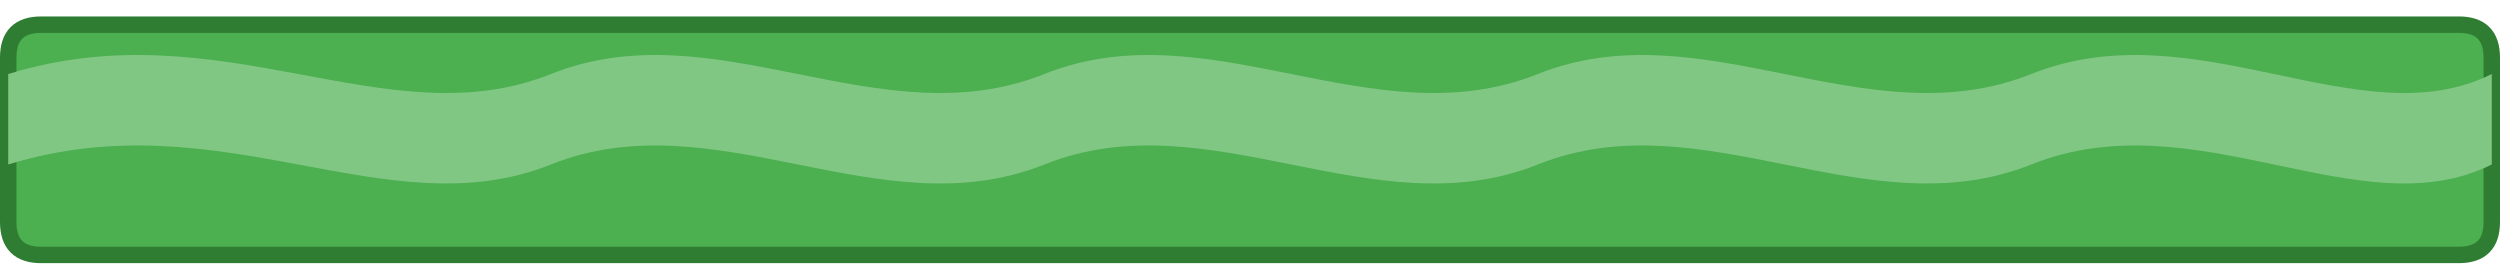
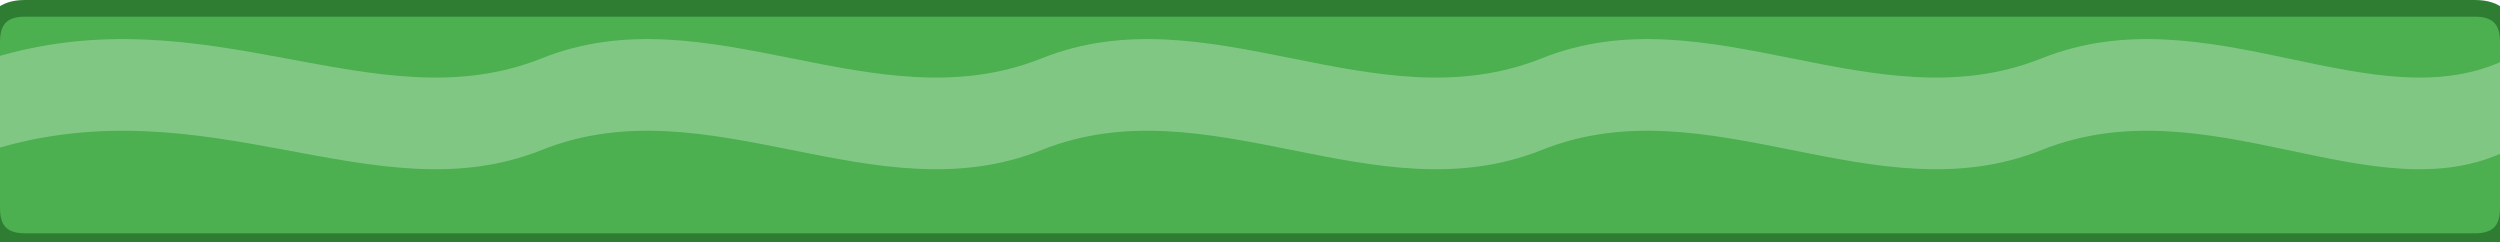
- <svg xmlns="http://www.w3.org/2000/svg" viewBox="43 79 304 32" preserveAspectRatio="none">
+ <svg xmlns="http://www.w3.org/2000/svg" viewBox="45 81 300 29" preserveAspectRatio="none">
  <path d="M48 82            L342 82            Q346 82 346 86            L346 106            Q346 110 342 110            L48 110            Q44 110 44 106            L44 86            Q44 82 48 82 Z" fill="#4CAF50" stroke="#2E7D32" stroke-width="2" stroke-linejoin="round" />
  <path d="M44 88            C70 80 90 96 110 88            C130 80 150 96 170 88            C190 80 210 96 230 88            C250 80 270 96 290 88            C310 80 330 96 346 88            L346 99            C330 107 310 91 290 99            C270 107 250 91 230 99            C210 107 190 91 170 99            C150 107 130 91 110 99            C90 107 70 91 44 99            Z" fill="#81C784" />
</svg>
